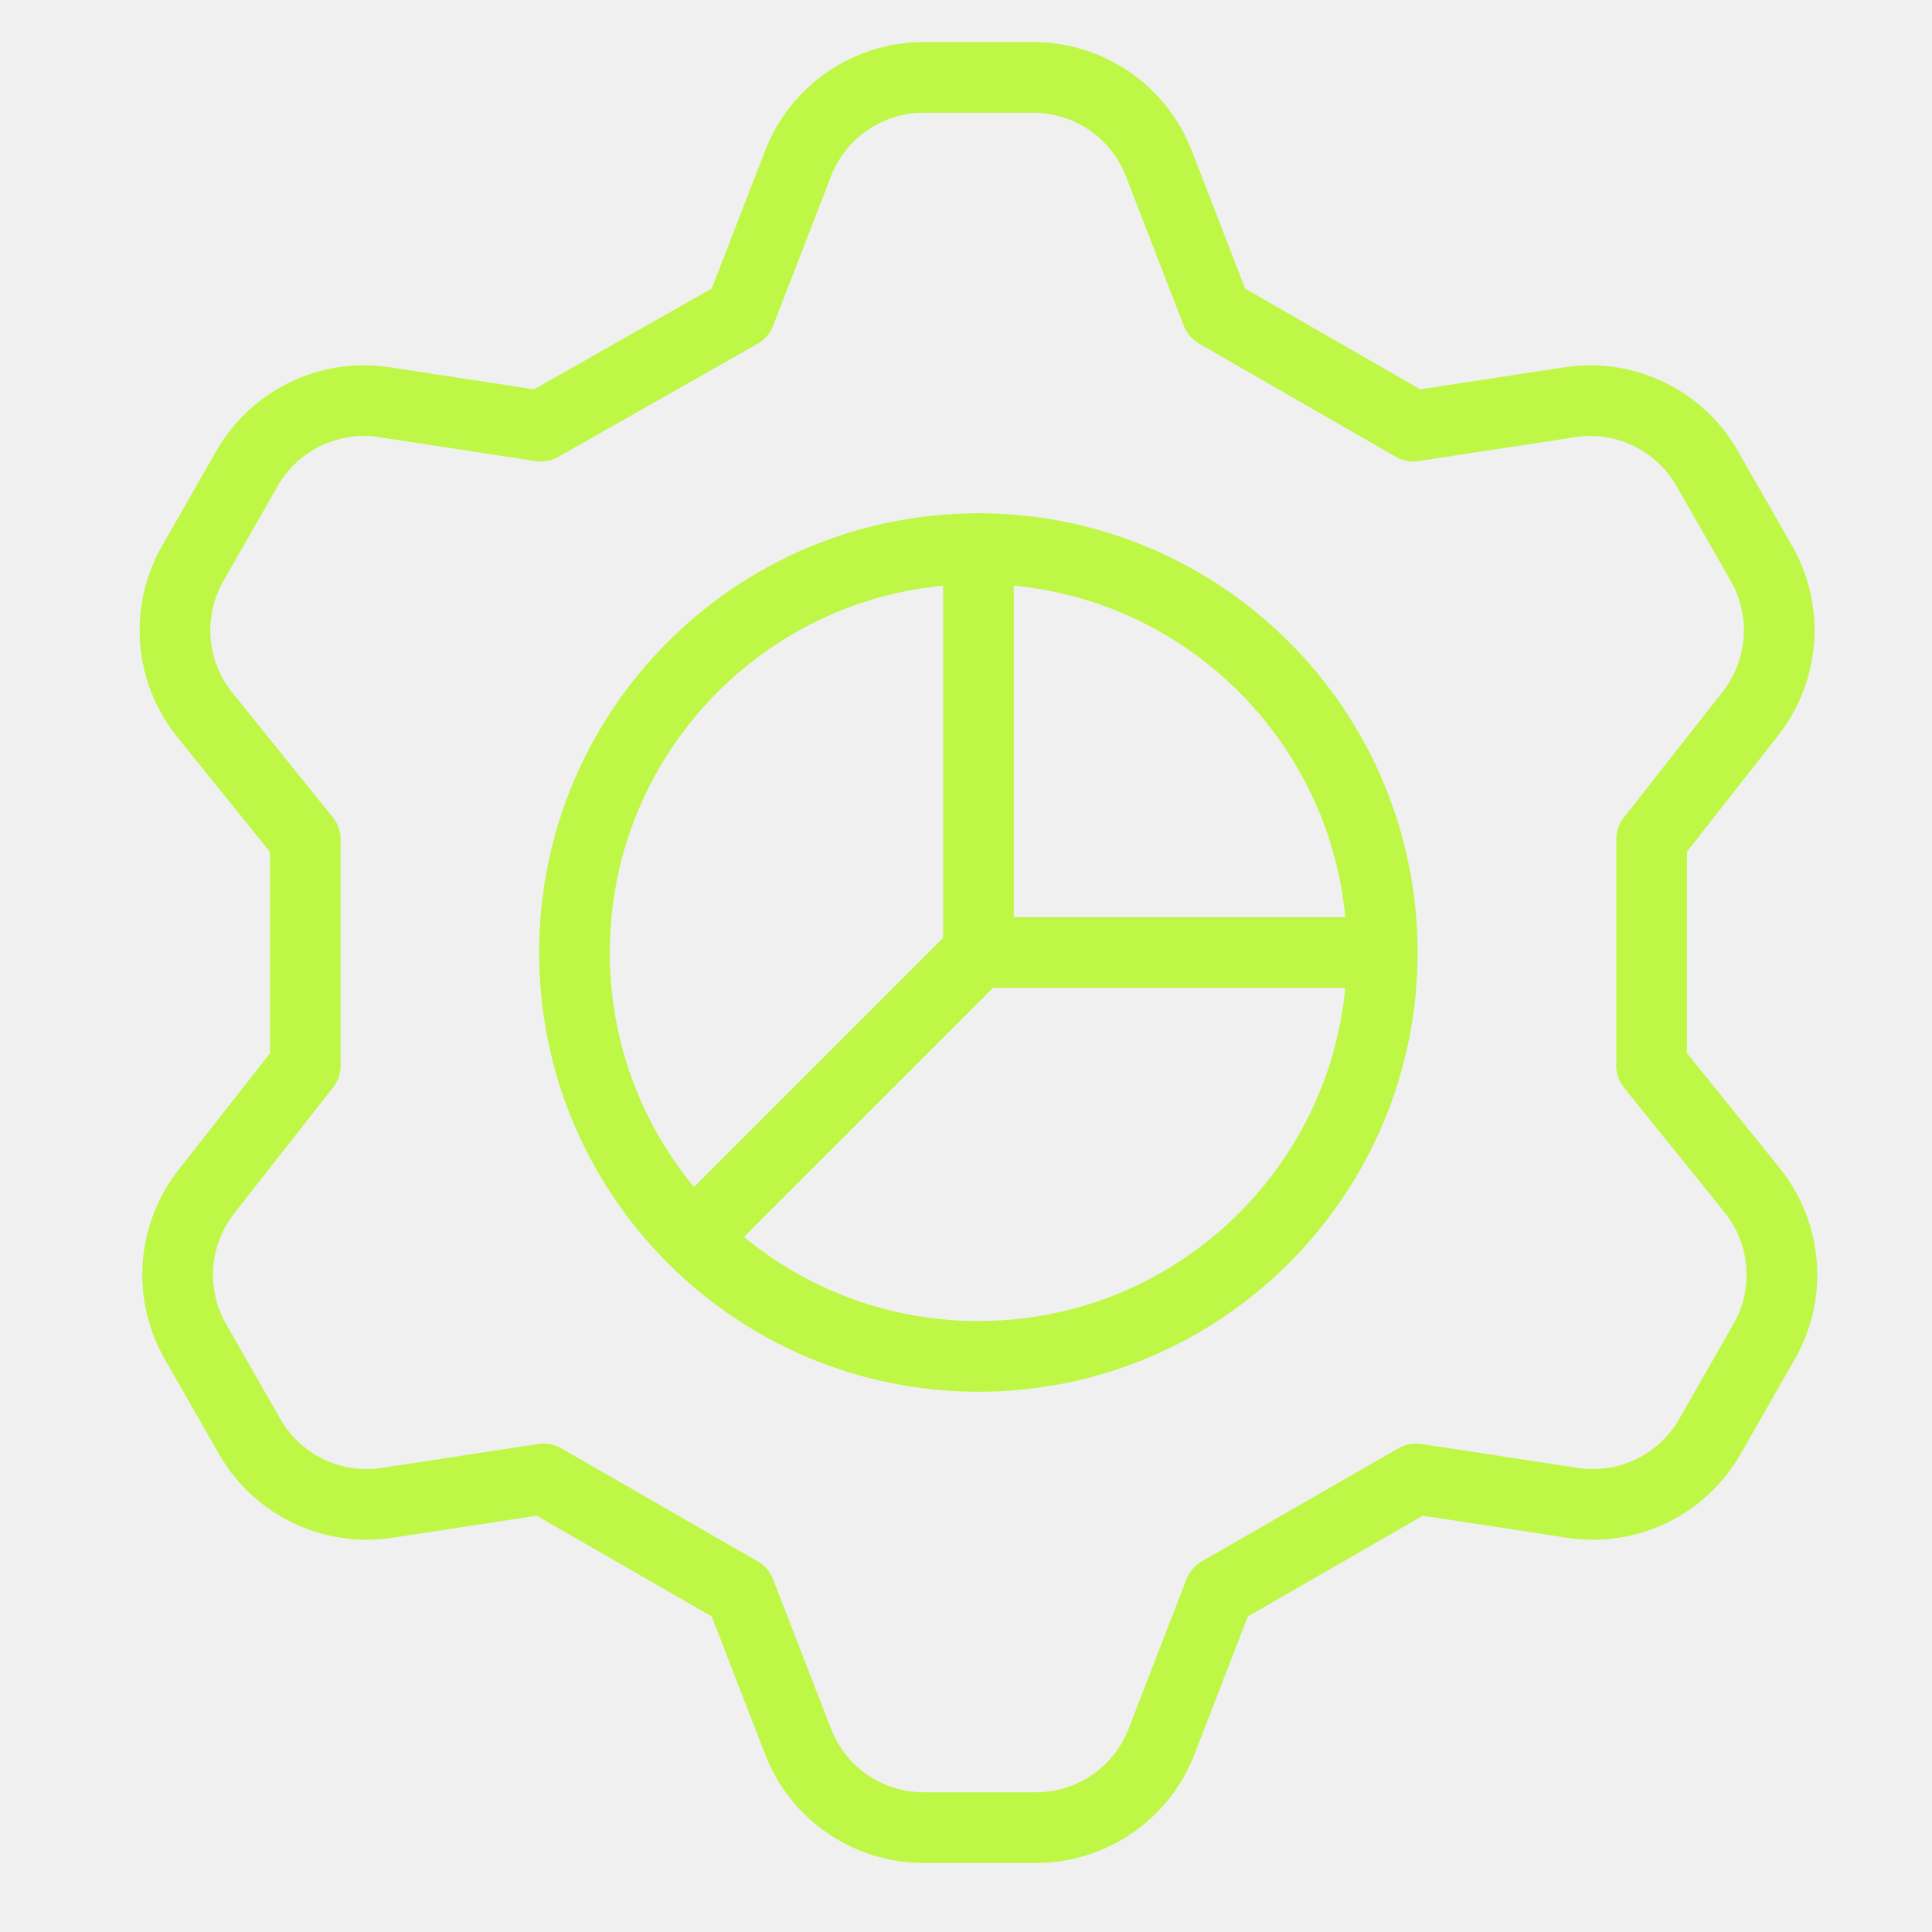
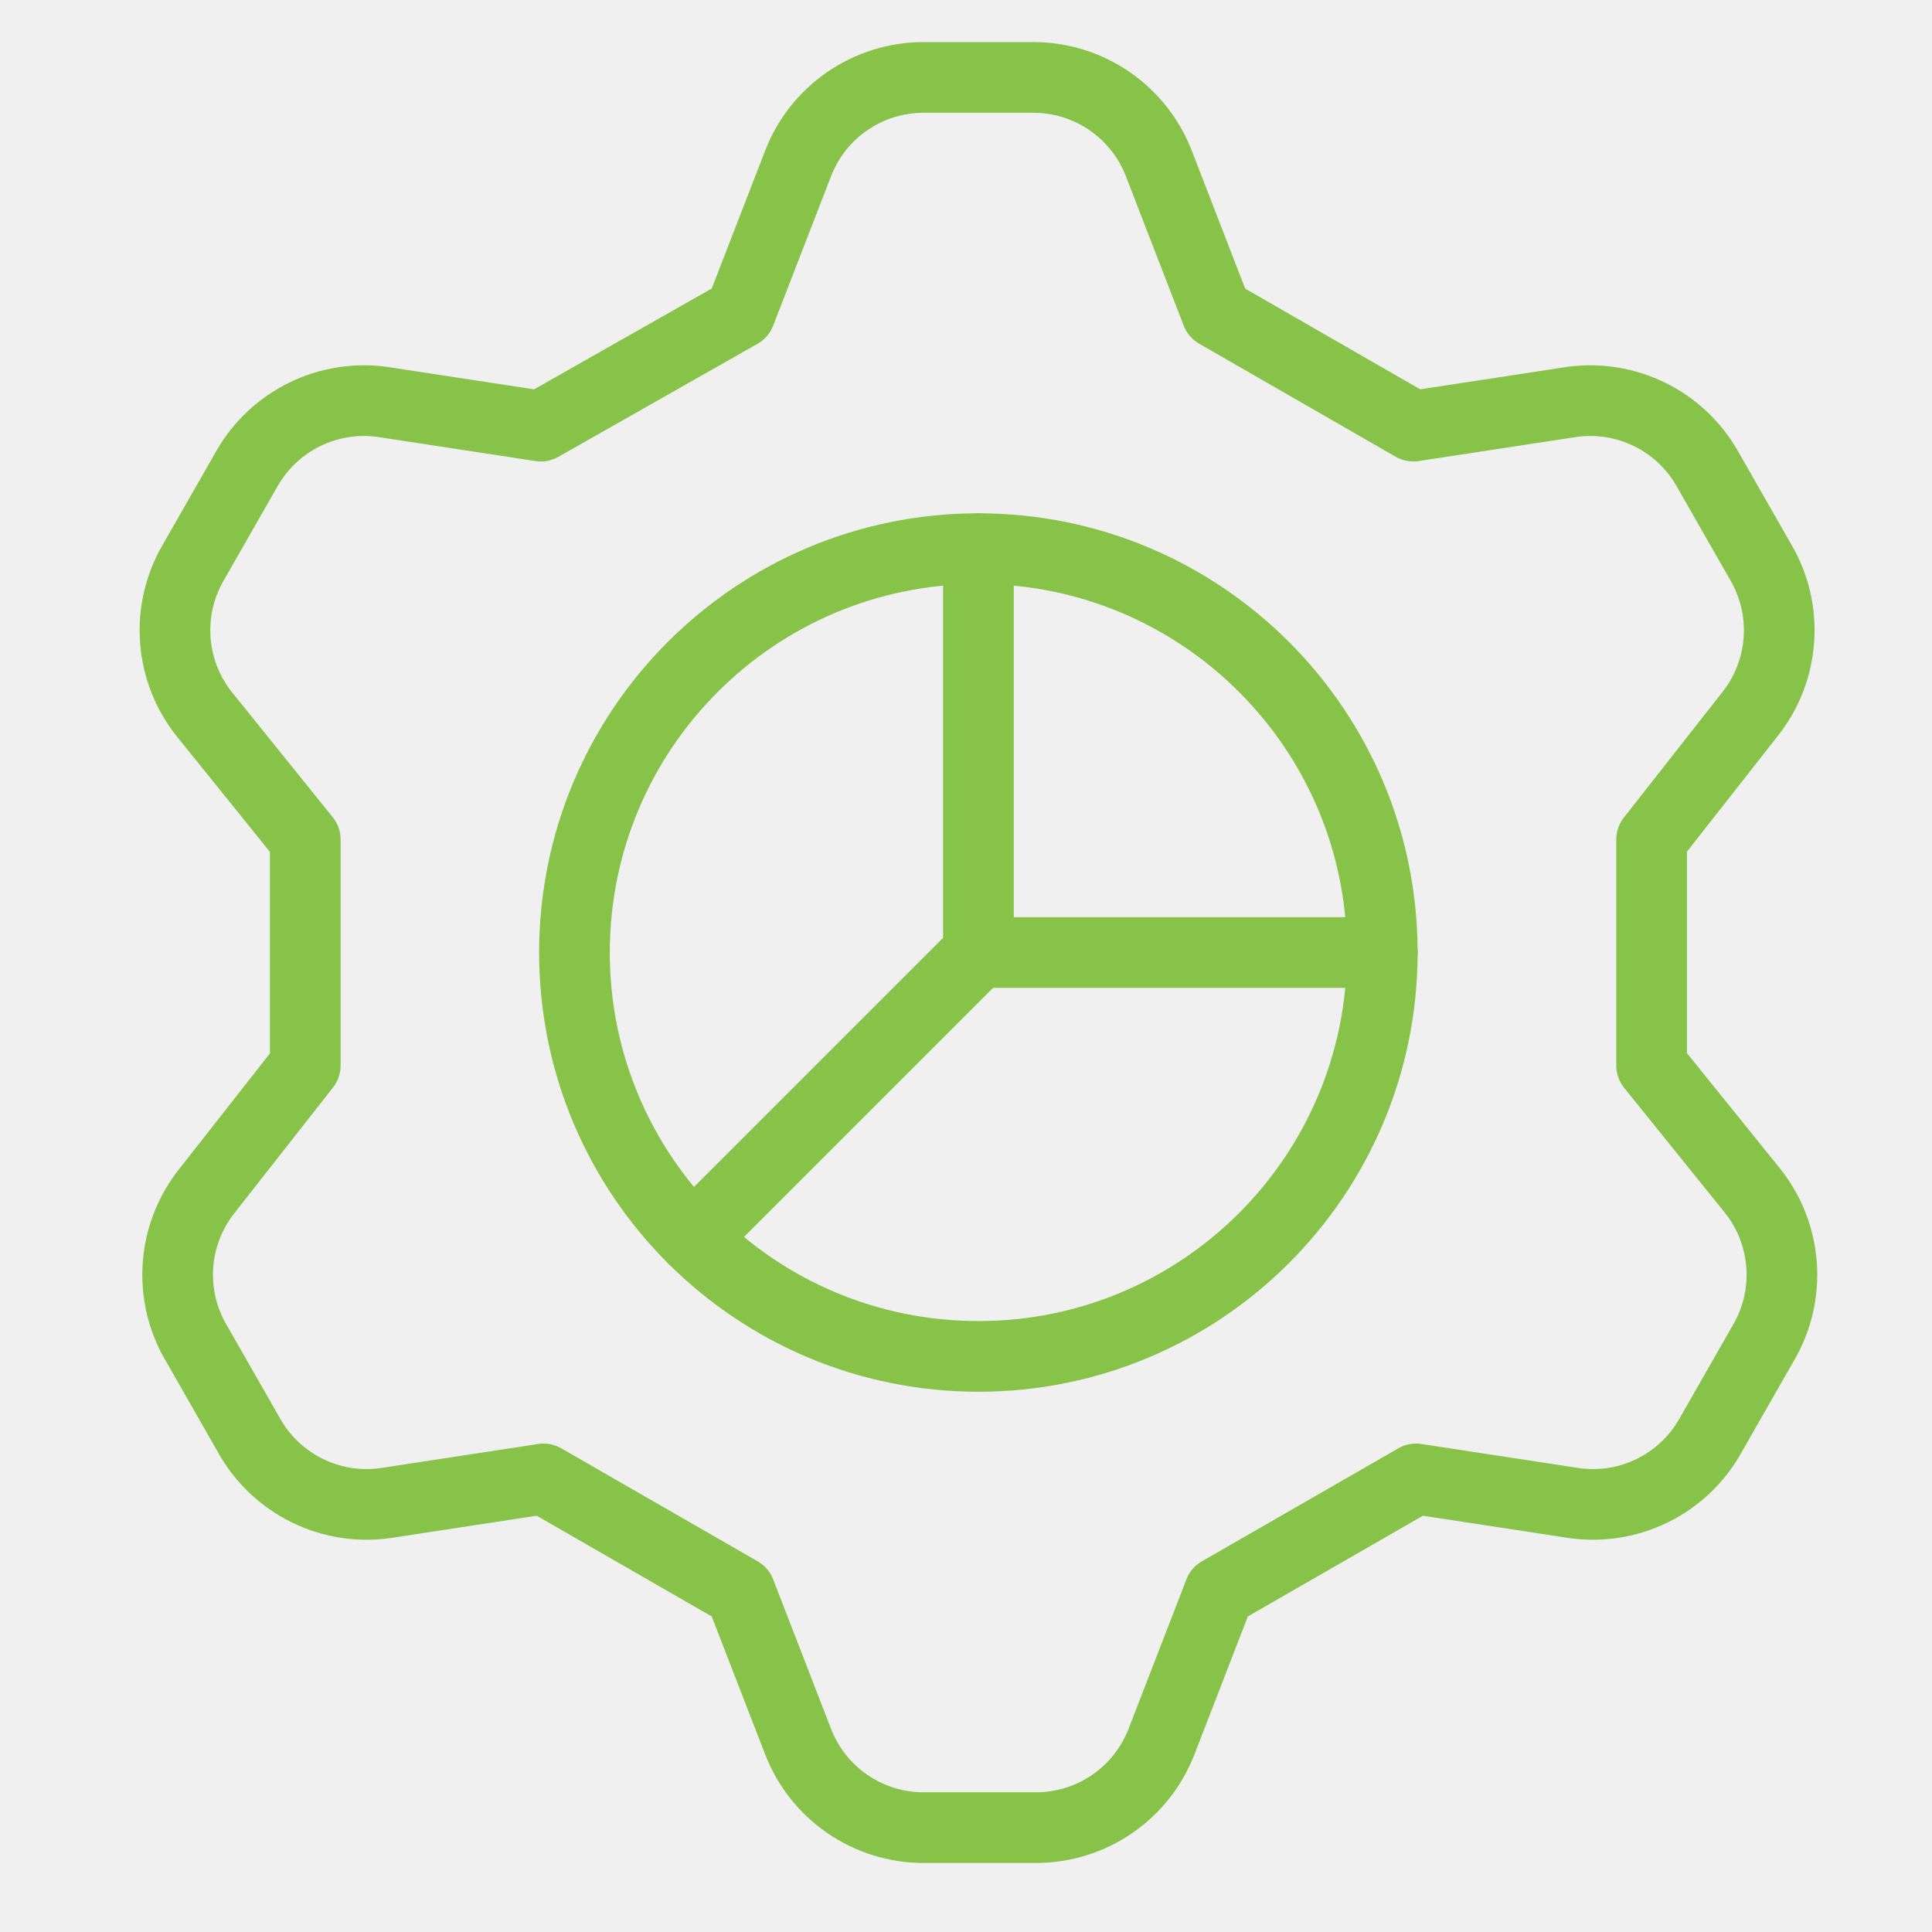
<svg xmlns="http://www.w3.org/2000/svg" width="41" height="41" viewBox="0 0 41 41" fill="none">
  <g clip-path="url(#clip0_765_3461)">
-     <path d="M15.707 6.643L16.936 3.471C17.143 2.934 17.507 2.472 17.981 2.146C18.456 1.82 19.017 1.644 19.593 1.643H21.936C22.511 1.644 23.073 1.82 23.547 2.146C24.021 2.472 24.386 2.934 24.593 3.471L25.821 6.643L29.993 9.043L33.364 8.528C33.925 8.452 34.497 8.545 35.006 8.794C35.514 9.043 35.938 9.438 36.221 9.928L37.364 11.928C37.657 12.426 37.792 13.002 37.751 13.578C37.71 14.155 37.496 14.705 37.136 15.157L35.05 17.814V22.614L37.193 25.271C37.553 25.723 37.767 26.273 37.808 26.85C37.849 27.426 37.714 28.002 37.421 28.5L36.278 30.5C35.995 30.99 35.572 31.385 35.063 31.634C34.554 31.884 33.983 31.976 33.421 31.9L30.05 31.385L25.878 33.785L24.65 36.957C24.443 37.494 24.078 37.956 23.604 38.282C23.13 38.608 22.568 38.784 21.993 38.785H19.593C19.017 38.784 18.456 38.608 17.981 38.282C17.507 37.956 17.143 37.494 16.936 36.957L15.707 33.785L11.536 31.385L8.164 31.9C7.603 31.976 7.031 31.884 6.523 31.634C6.014 31.385 5.591 30.99 5.307 30.5L4.164 28.5C3.871 28.002 3.736 27.426 3.777 26.85C3.818 26.273 4.033 25.723 4.393 25.271L6.478 22.614V17.814L4.336 15.157C3.975 14.705 3.761 14.155 3.72 13.578C3.679 13.002 3.814 12.426 4.107 11.928L5.25 9.928C5.534 9.438 5.957 9.043 6.466 8.794C6.974 8.545 7.546 8.452 8.107 8.528L11.478 9.043L15.707 6.643Z" stroke="#BFF747" stroke-width="1.5" stroke-linecap="round" stroke-linejoin="round" />
-     <path d="M20.763 28.785C25.497 28.785 29.334 24.948 29.334 20.214C29.334 15.48 25.497 11.643 20.763 11.643C16.029 11.643 12.191 15.48 12.191 20.214C12.191 24.948 16.029 28.785 20.763 28.785Z" stroke="#BFF747" stroke-width="1.5" stroke-linecap="round" stroke-linejoin="round" />
-     <path d="M20.764 11.643V20.214H29.335" stroke="#BFF747" stroke-width="1.5" stroke-linecap="round" stroke-linejoin="round" />
-     <path d="M20.764 20.213L14.707 26.27" stroke="#BFF747" stroke-width="1.5" stroke-linecap="round" stroke-linejoin="round" />
+     <path d="M15.707 6.643L16.936 3.471C17.143 2.934 17.507 2.472 17.981 2.146C18.456 1.82 19.017 1.644 19.593 1.643H21.936C22.511 1.644 23.073 1.82 23.547 2.146C24.021 2.472 24.386 2.934 24.593 3.471L25.821 6.643L29.993 9.043L33.364 8.528C33.925 8.452 34.497 8.545 35.006 8.794C35.514 9.043 35.938 9.438 36.221 9.928L37.364 11.928C37.657 12.426 37.792 13.002 37.751 13.578C37.71 14.155 37.496 14.705 37.136 15.157L35.05 17.814V22.614L37.193 25.271C37.553 25.723 37.767 26.273 37.808 26.85C37.849 27.426 37.714 28.002 37.421 28.5L36.278 30.5C35.995 30.99 35.572 31.385 35.063 31.634C34.554 31.884 33.983 31.976 33.421 31.9L30.05 31.385L25.878 33.785L24.65 36.957C24.443 37.494 24.078 37.956 23.604 38.282C23.13 38.608 22.568 38.784 21.993 38.785H19.593C19.017 38.784 18.456 38.608 17.981 38.282C17.507 37.956 17.143 37.494 16.936 36.957L15.707 33.785L11.536 31.385L8.164 31.9C7.603 31.976 7.031 31.884 6.523 31.634C6.014 31.385 5.591 30.99 5.307 30.5L4.164 28.5C3.871 28.002 3.736 27.426 3.777 26.85C3.818 26.273 4.033 25.723 4.393 25.271L6.478 22.614V17.814L4.336 15.157C3.975 14.705 3.761 14.155 3.72 13.578C3.679 13.002 3.814 12.426 4.107 11.928L5.25 9.928C5.534 9.438 5.957 9.043 6.466 8.794C6.974 8.545 7.546 8.452 8.107 8.528L11.478 9.043L15.707 6.643Z" stroke="#88C349" stroke-width="1.5" stroke-linecap="round" stroke-linejoin="round" />
+     <path d="M20.763 28.785C25.497 28.785 29.334 24.948 29.334 20.214C29.334 15.48 25.497 11.643 20.763 11.643C16.029 11.643 12.191 15.48 12.191 20.214C12.191 24.948 16.029 28.785 20.763 28.785Z" stroke="#88C349" stroke-width="1.5" stroke-linecap="round" stroke-linejoin="round" />
+     <path d="M20.764 11.643V20.214H29.335" stroke="#88C349" stroke-width="1.5" stroke-linecap="round" stroke-linejoin="round" />
+     <path d="M20.764 20.213L14.707 26.27" stroke="#88C349" stroke-width="1.5" stroke-linecap="round" stroke-linejoin="round" />
  </g>
  <defs>
    <clipPath id="clip0_765_3461">
      <rect width="40" height="40" fill="white" transform="translate(0.763672 0.212891)" />
    </clipPath>
  </defs>
</svg>
